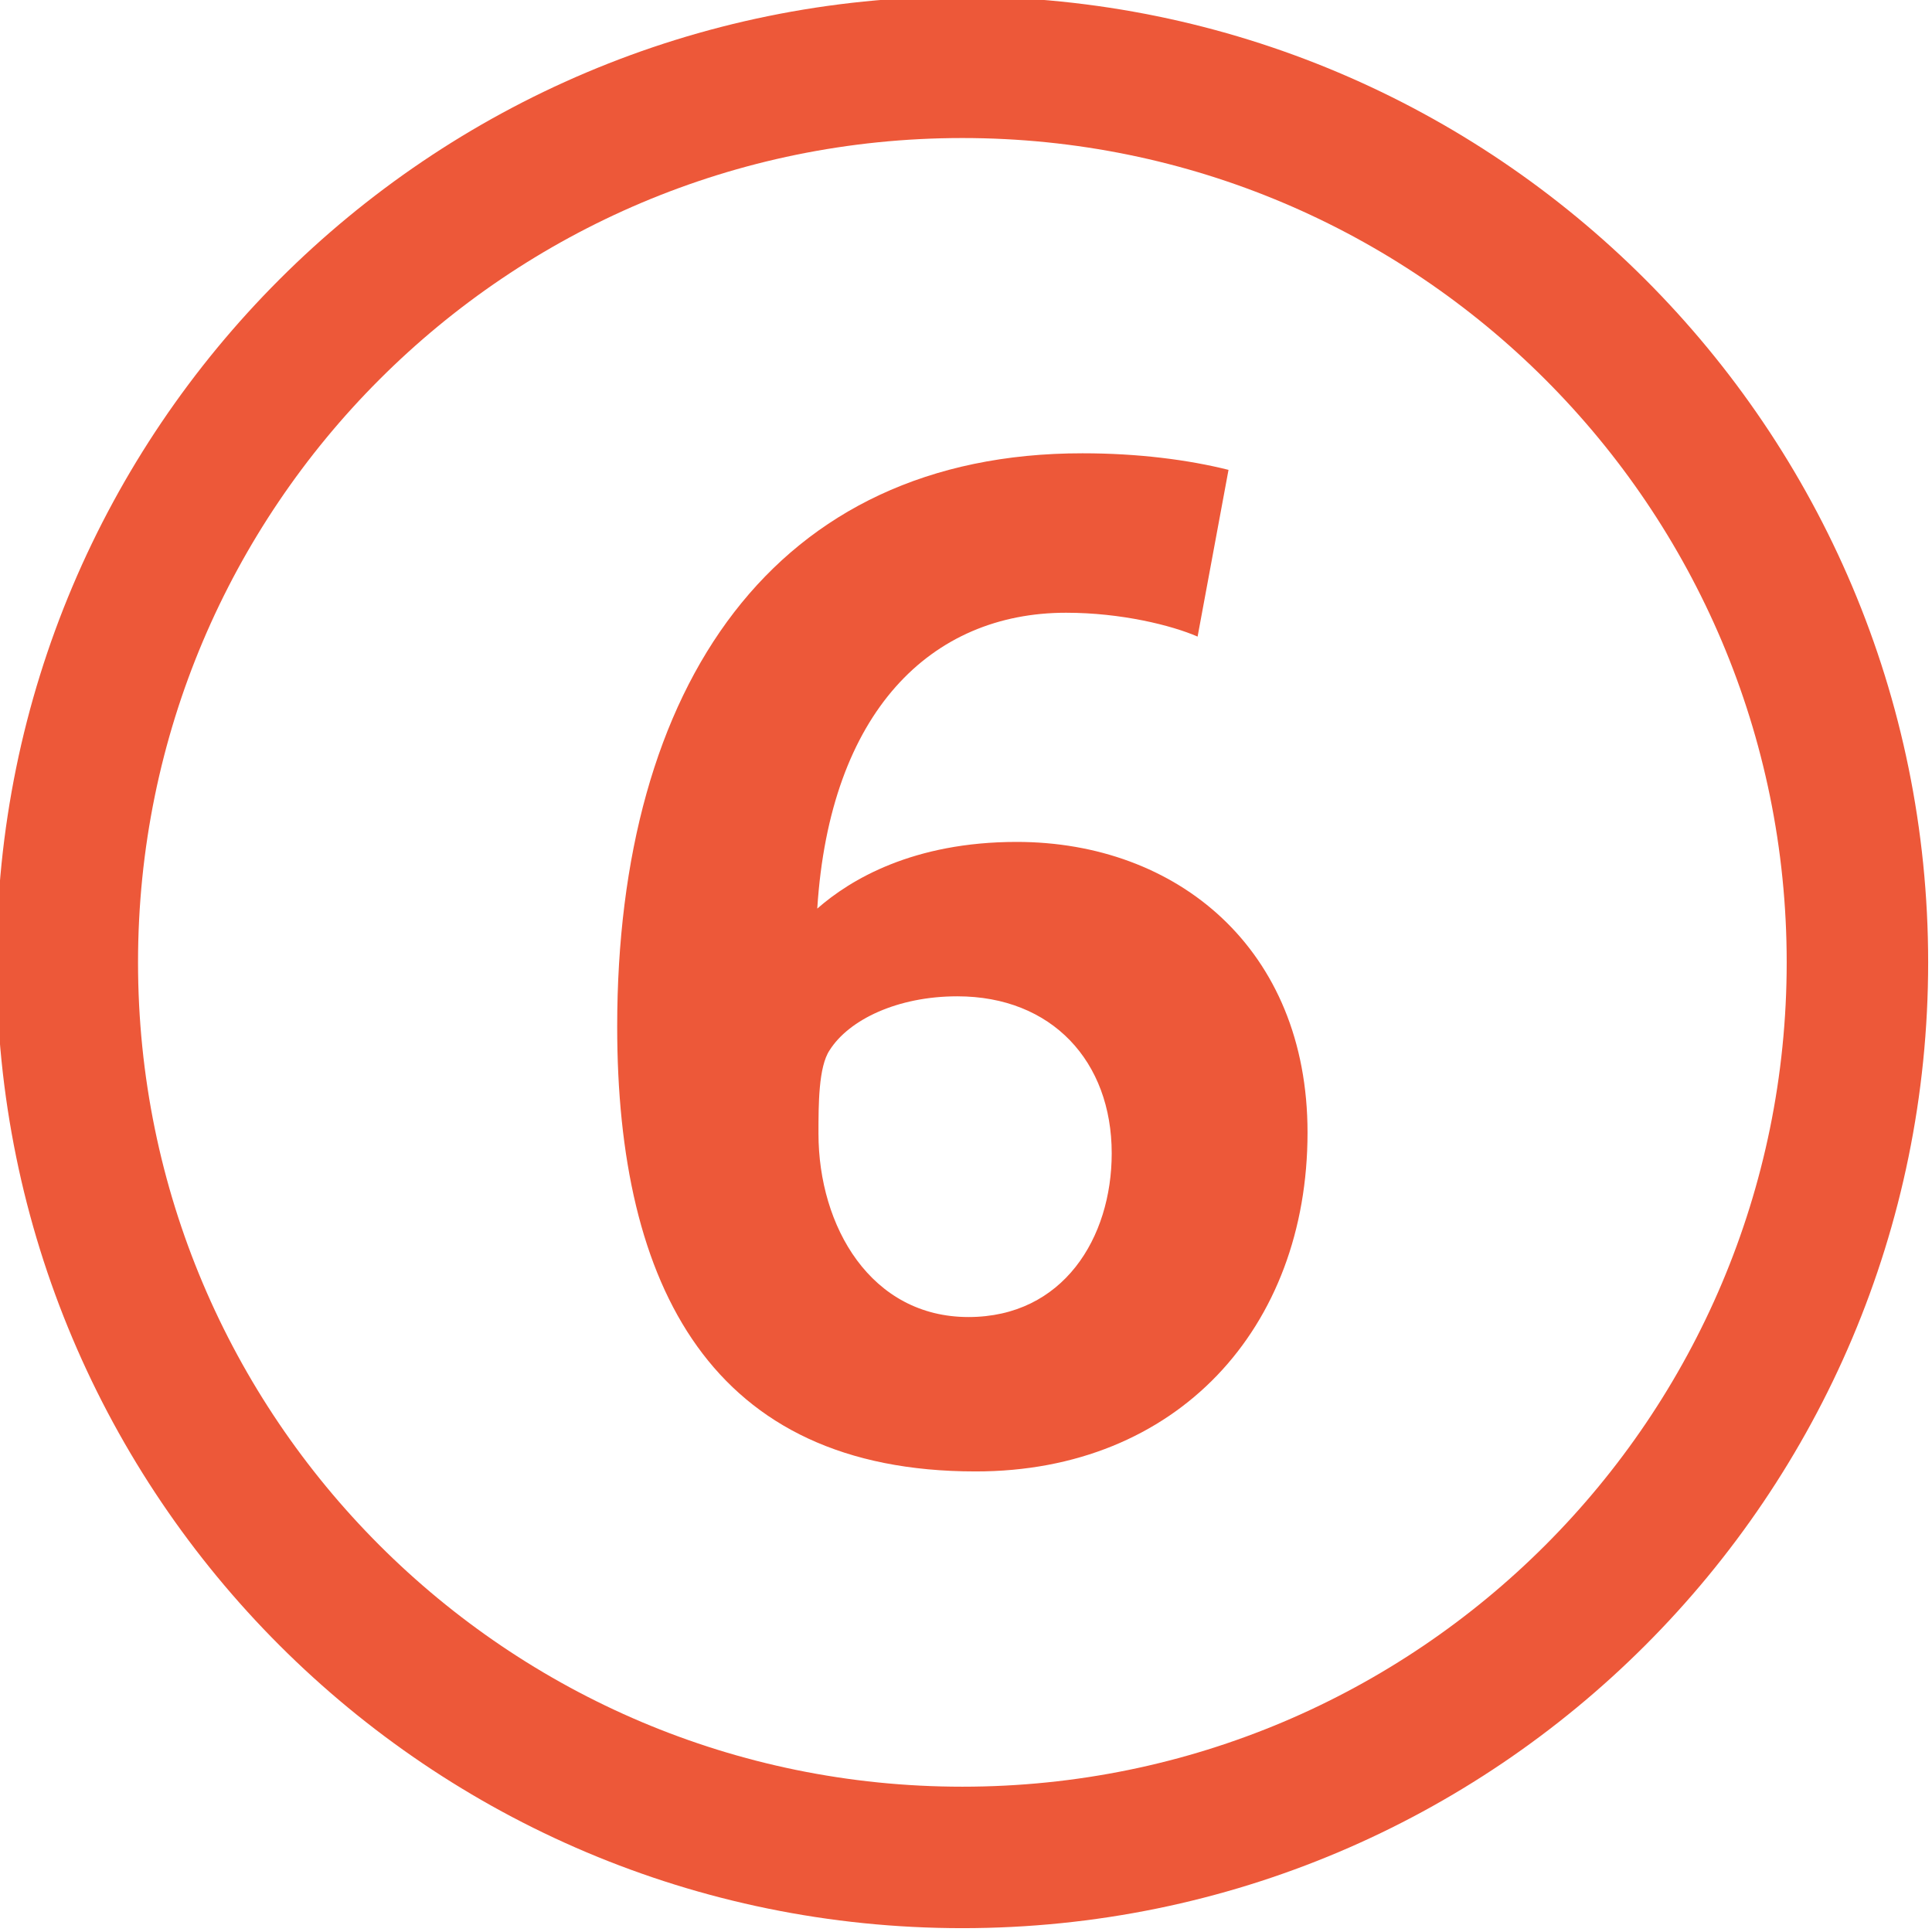
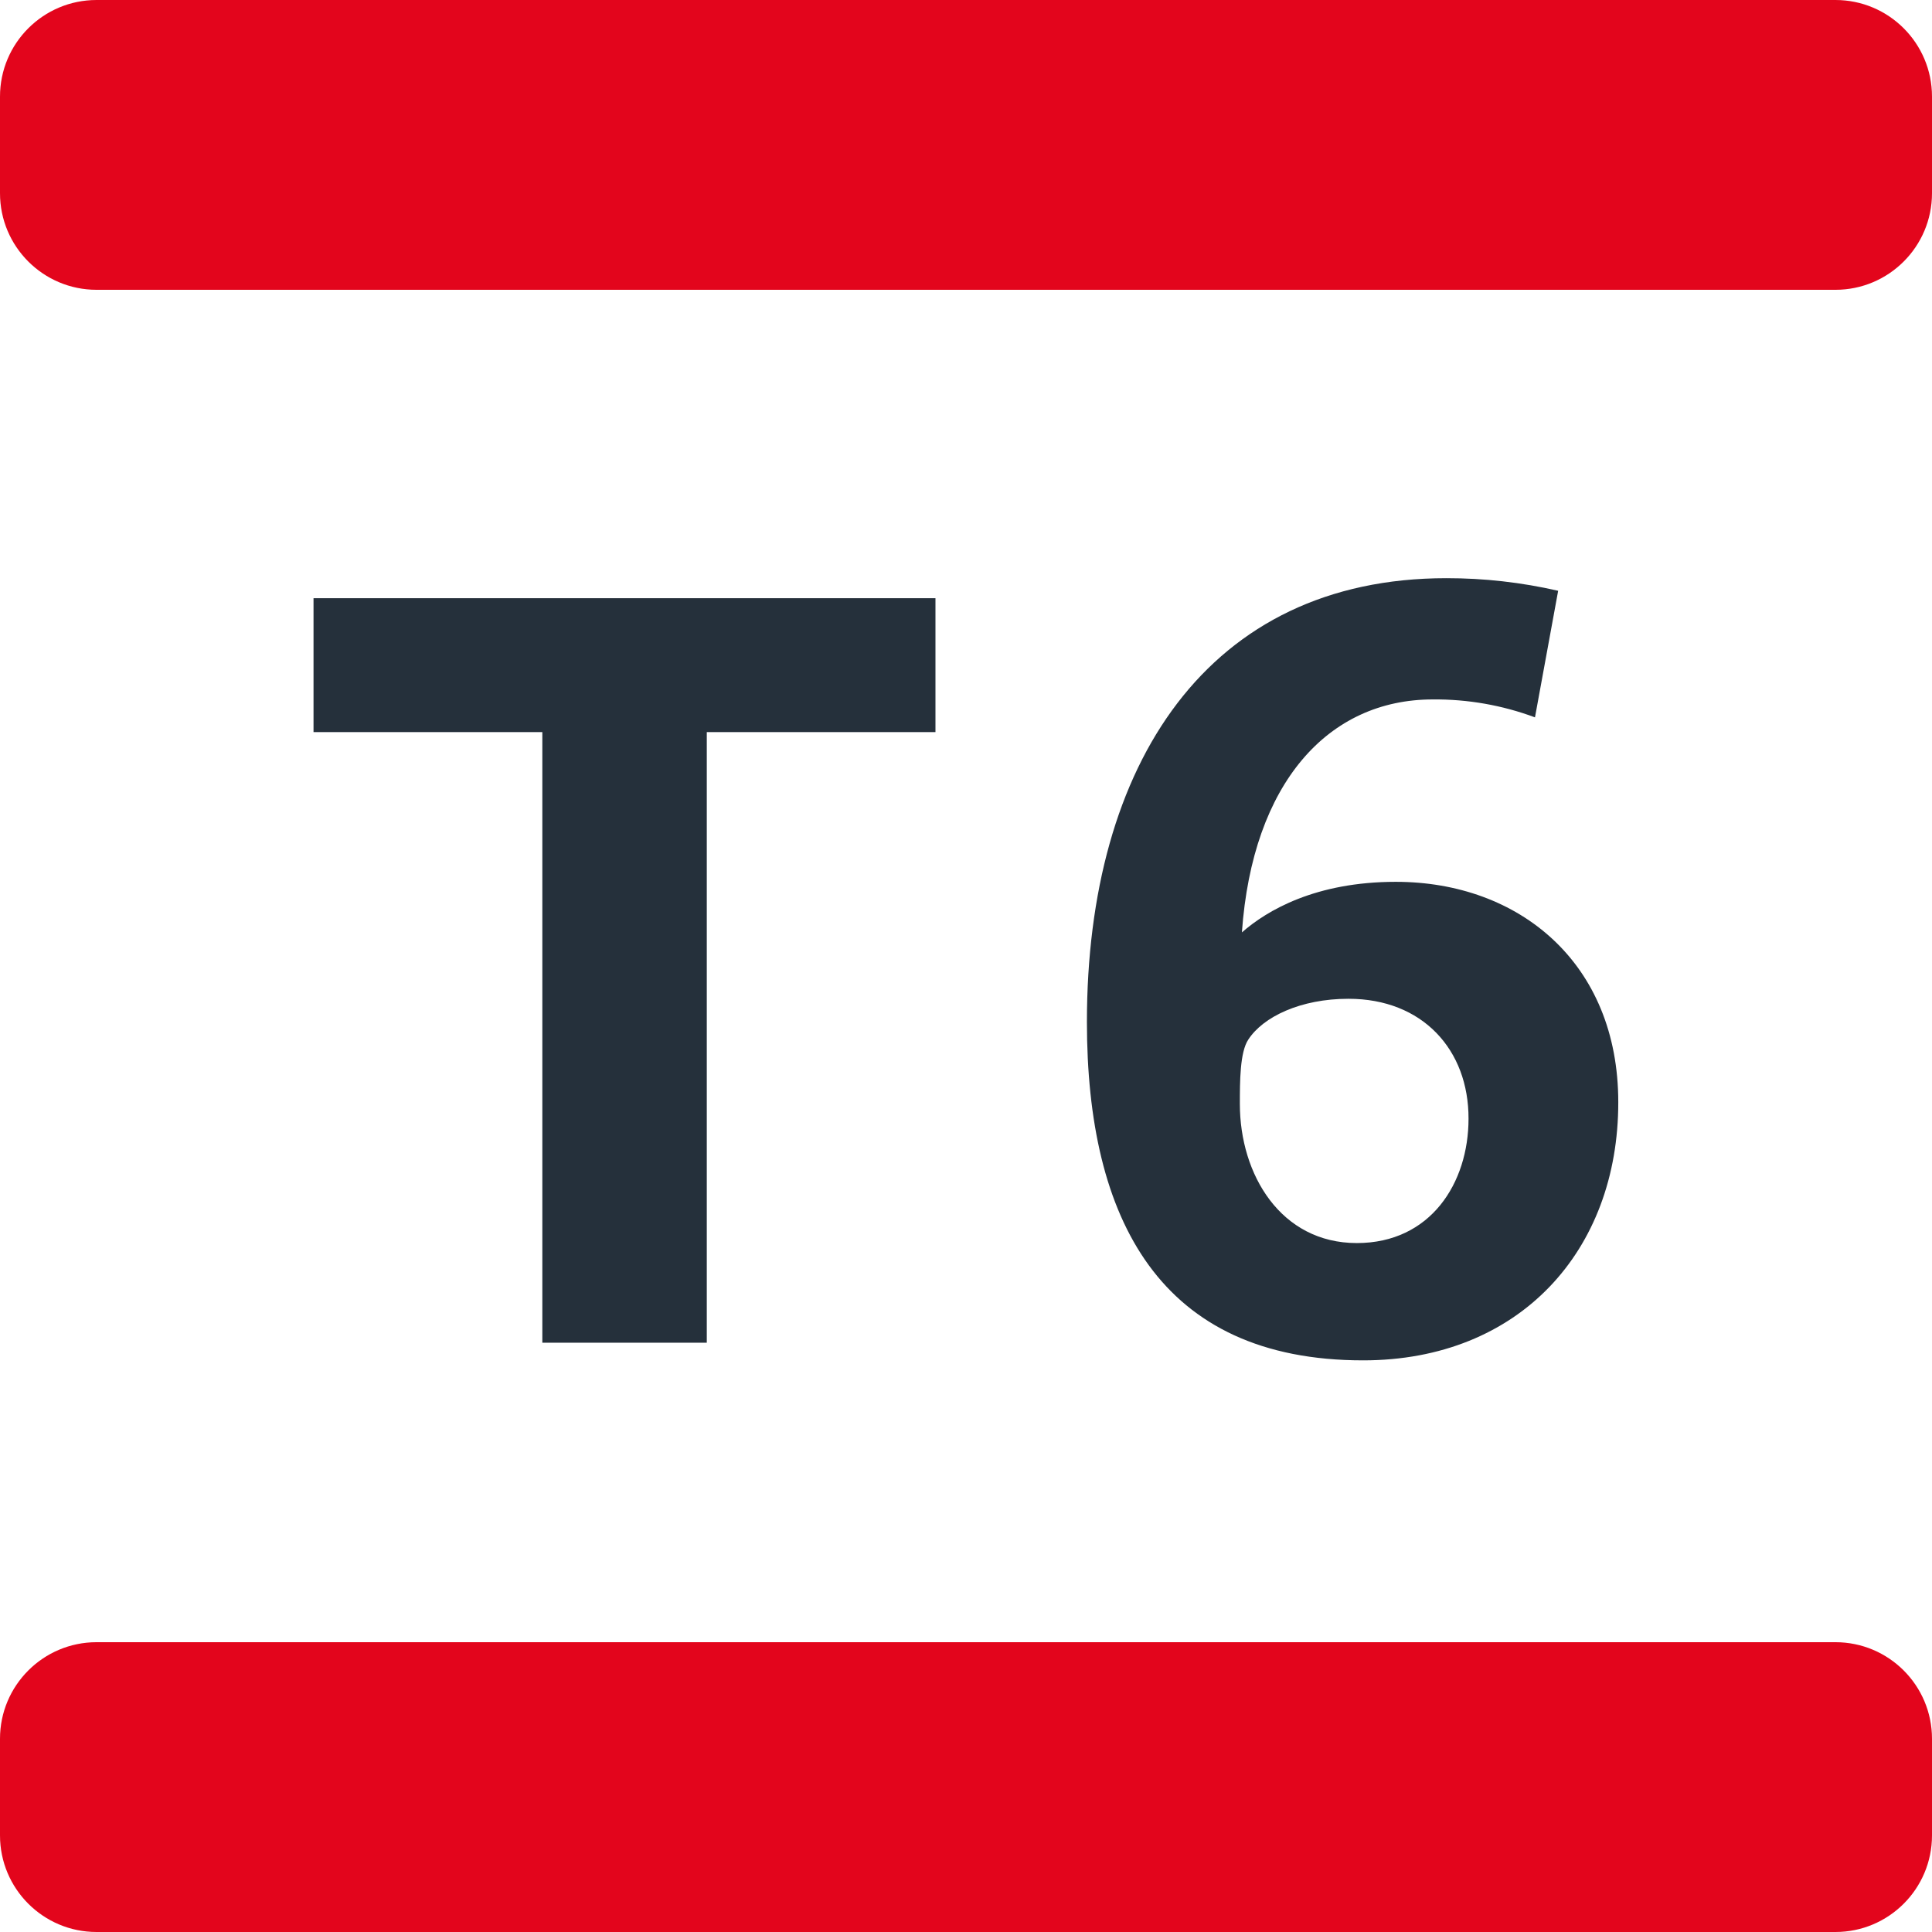
- <svg xmlns="http://www.w3.org/2000/svg" version="1.1" id="Calque_1" x="0px" y="0px" viewBox="0 0 956 956" style="enable-background:new 0 0 956 956;" xml:space="preserve">
-   <style type="text/css">
- 	.st0{fill:transparent;stroke:#ED5839;stroke-width:70;stroke-miterlimit:10;}
- 	.st1{fill:#ED5839;}
- </style>
-   <circle class="st0" cx="476.2" cy="476.2" r="442.9" />
-   <path class="st1" d="M647,560.4c0-91-64.6-143.8-143.9-143.8c-51.2,0-82.3,18.6-98.7,33c6.2-97.5,56.3-146.4,123.1-146.4  c27.3,0,52.2,6.2,65.1,11.8l15.3-82.5c-19.9-5-44.8-8.2-72.2-8.2C383,224.2,305.4,339.5,305.4,508c0,128.6,46.6,220.1,177.3,220.1  C582.5,728.2,647,657.1,647,560.4 M550.1,570.7c0,41.8-24,81-70.9,81c-48.2,0-74.2-44.7-74.2-90.8c0-14.3,0-33,5.5-41.2  c9.6-15.2,33.7-26.7,63.2-26.7C520.5,493,550.1,525.2,550.1,570.7L550.1,570.7z" />
+ <svg xmlns="http://www.w3.org/2000/svg" width="250px" height="250px" viewBox="0 0 283.46 283.46">
+   <rect fill="#E3051C" width="283.46" height="42.52" rx="14.17" />
+   <rect fill="#E3051C" width="283.46" height="42.52" rx="14.17" y="240.94" />
+   <path fill="#25303B" d="M103.7,107.41V197H79.57V107.41H46V87.77h91.25v19.64zM200,199.59c-29.86,0-40.53-20.72-40.53-49.64,0-37.9,17.79-65.12,52.74-65.12a72.75,72.75,0,0,1,16.4,1.85l-3.4,18.57a41.86,41.86,0,0,0-15-2.63c-15.32,0-26.45,12.22-28,34.18,3.71-3.25,10.83-7.42,22.58-7.42,18.1,0,32.64,11.9,32.64,32.32C237.46,183.51,222.92,199.59,200,199.59Zm-2.17-53.05c-7,0-12.52,2.64-14.69,6-1.23,1.85-1.23,6.18-1.23,9.43,0,10.36,6,20.41,17.16,20.41,10.83,0,16.39-8.81,16.39-18.24C215.49,154,208.69,146.54,197.86,146.54z" />
</svg>
